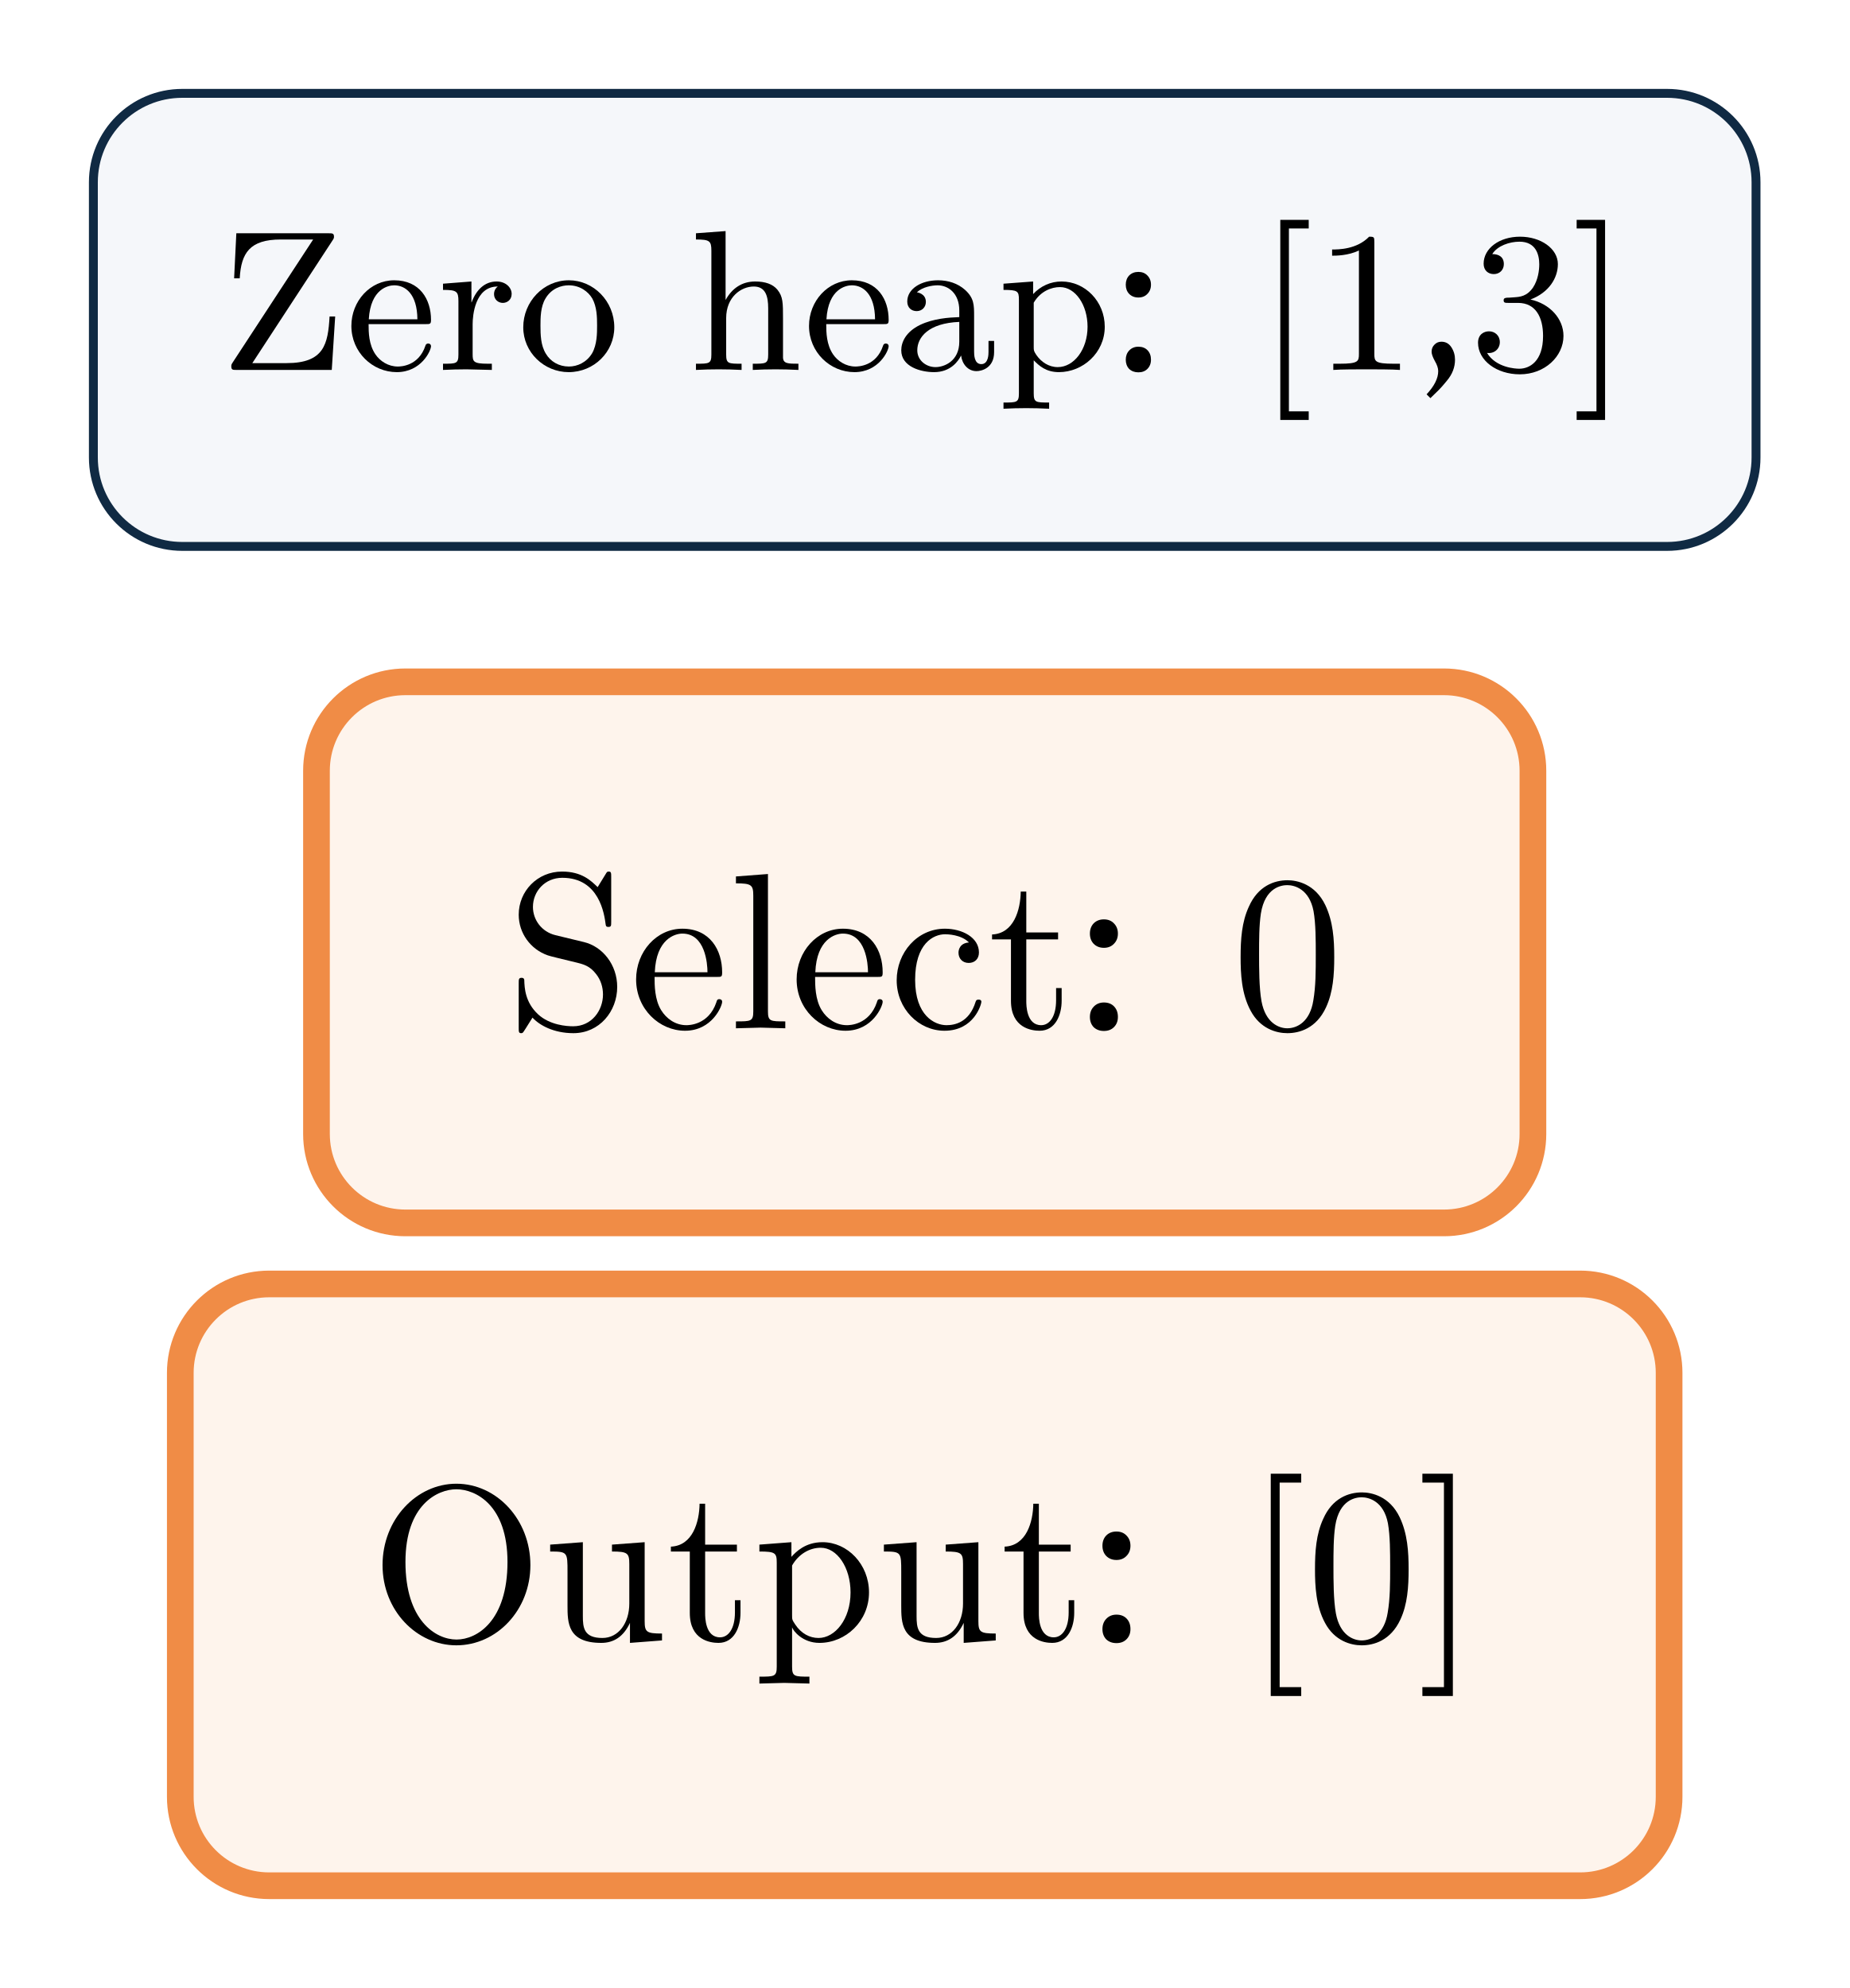
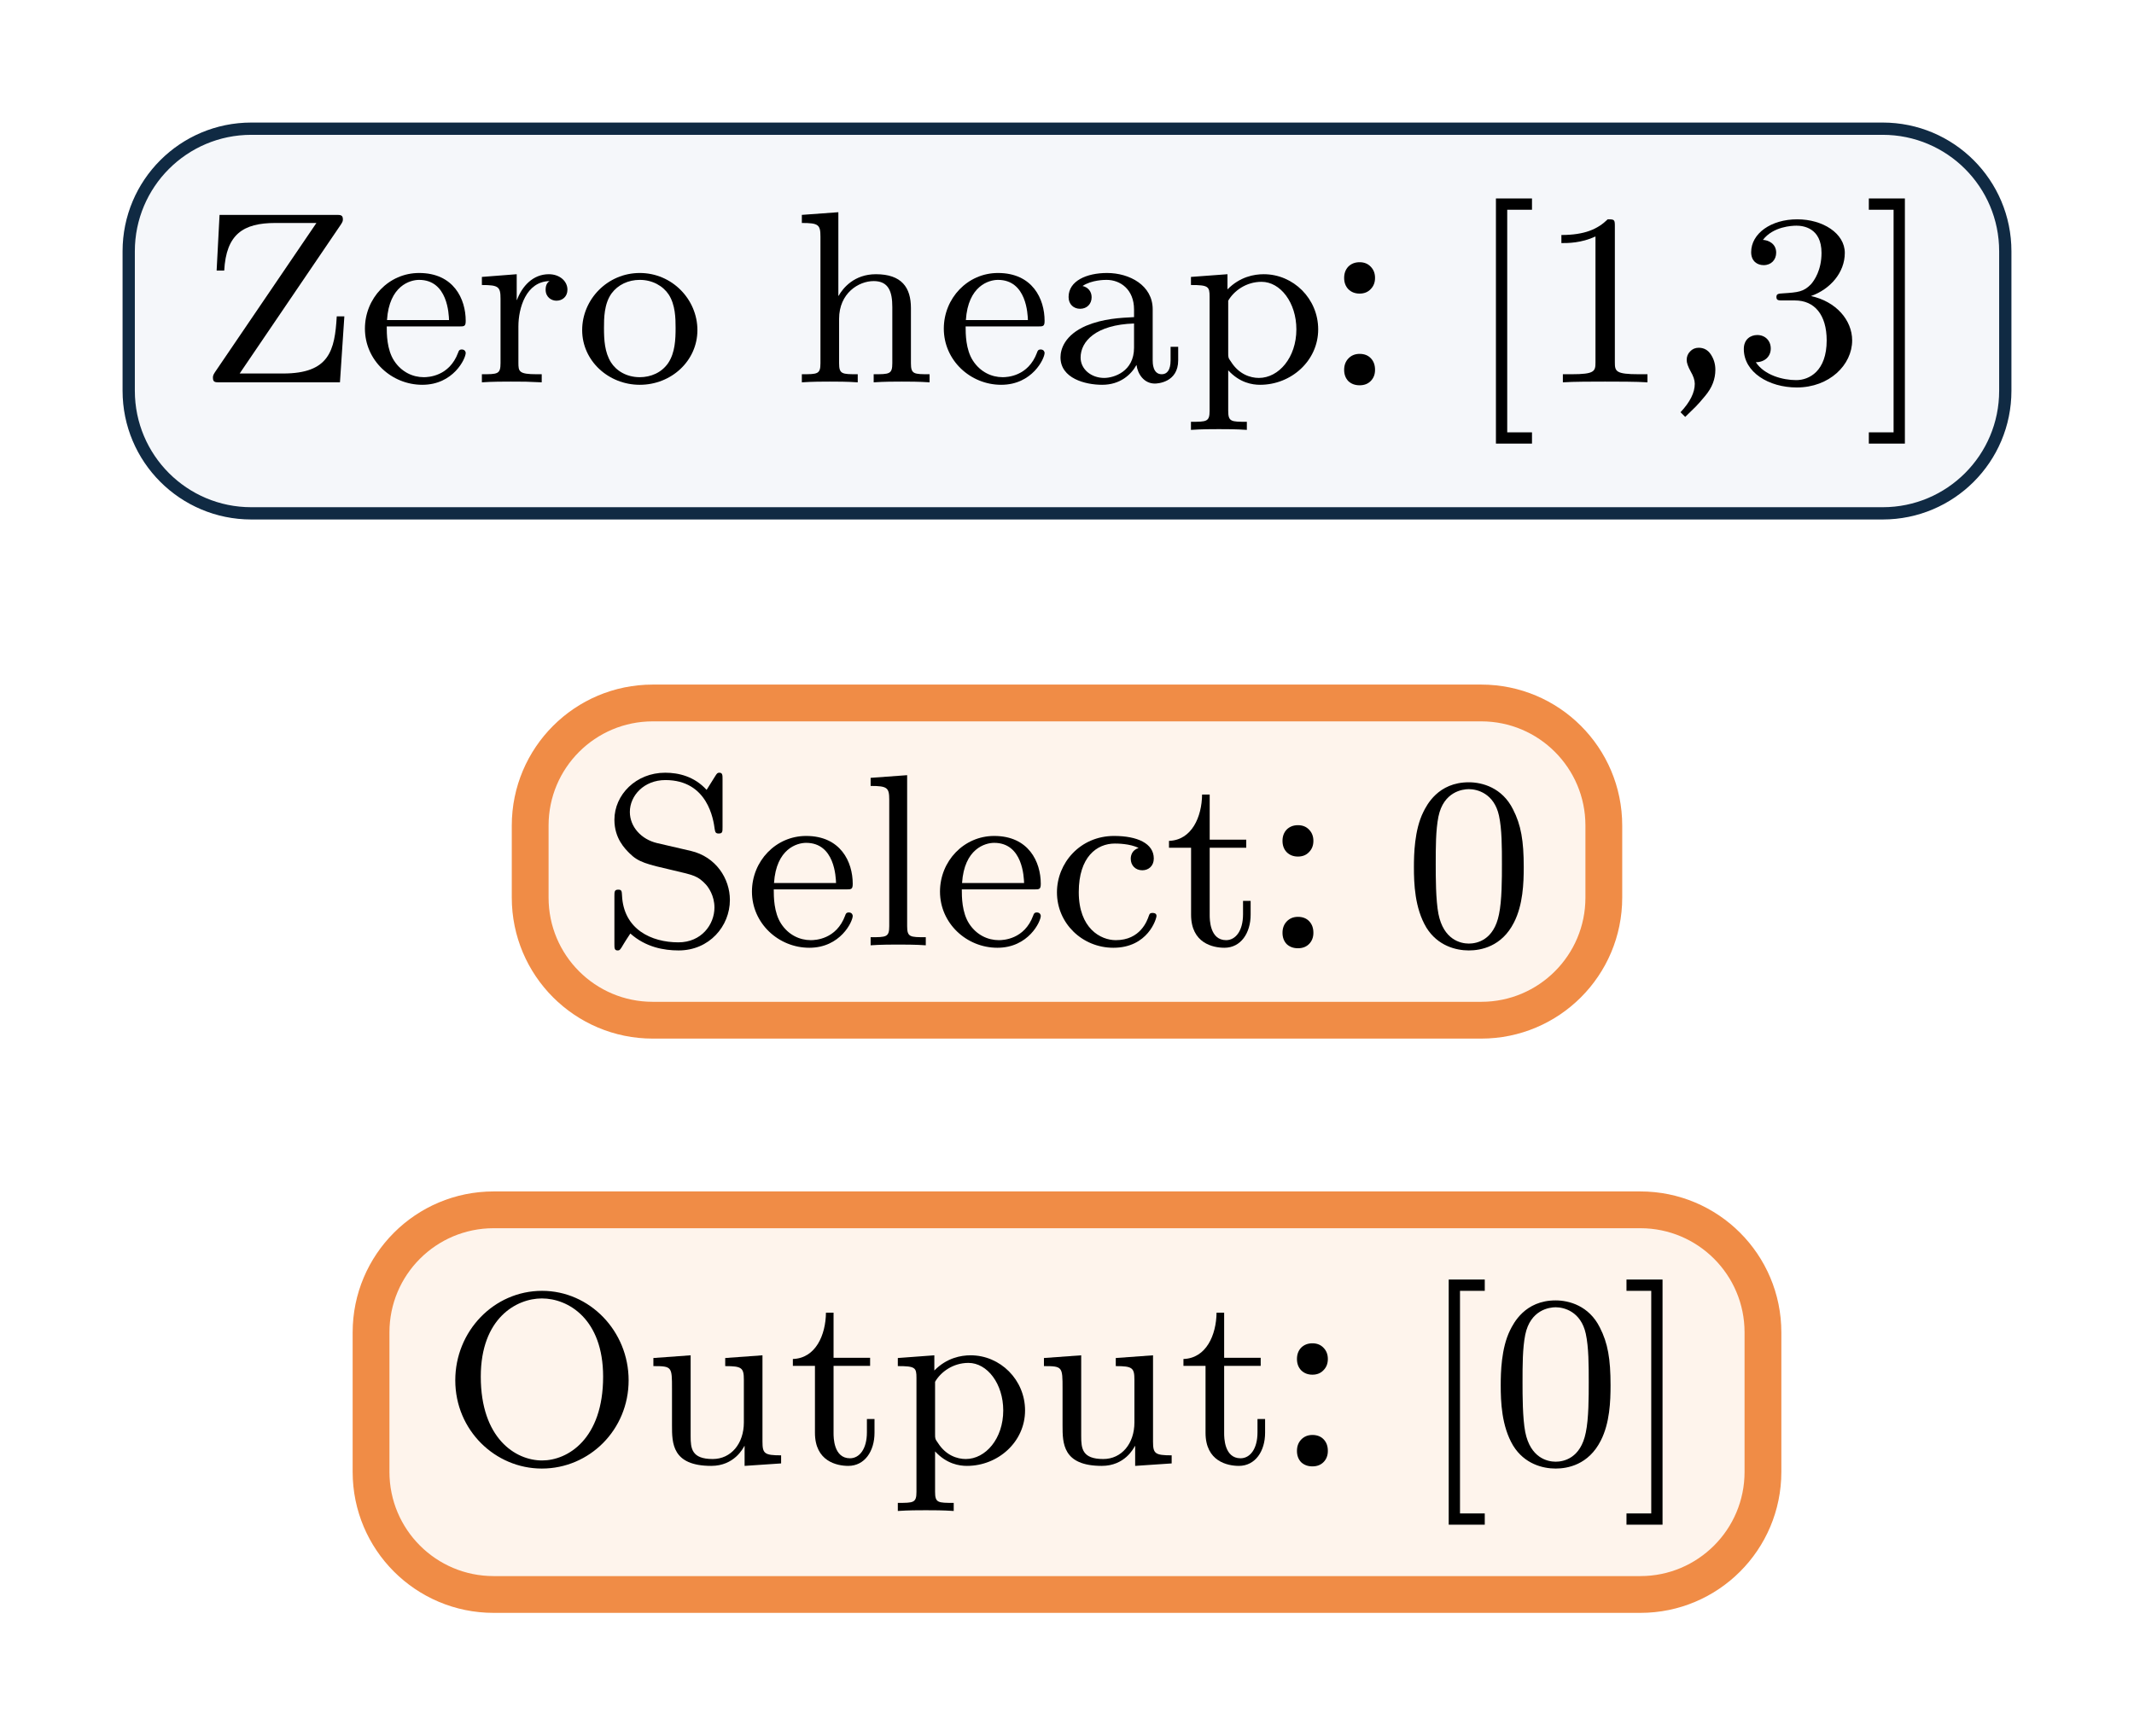
- <svg xmlns="http://www.w3.org/2000/svg" xmlns:xlink="http://www.w3.org/1999/xlink" version="1.1" width="82.869pt" height="89.098pt" viewBox="0 0 82.869 89.098">
+ <svg xmlns="http://www.w3.org/2000/svg" xmlns:xlink="http://www.w3.org/1999/xlink" version="1.1" width="69.372pt" height="56.422pt" viewBox="0 0 69.372 56.422">
  <defs>
-     <use id="g3-29" xlink:href="#g1-29" transform="scale(1.110368)" />
-     <path id="g2-40" d="M2.54 2.49V2.092H1.574V-7.072H2.54V-7.47H1.175V2.49H2.54Z" />
-     <path id="g2-41" d="M1.584 2.49V-7.47H.219V-7.072H1.185V2.092H.219V2.49H1.584Z" />
-     <path id="g2-43" d="M4.133-1.185C4.133-1.285 4.034-1.285 4.004-1.285C3.914-1.285 3.894-1.245 3.874-1.185C3.586-.259 2.938-.139 2.57-.139C2.042-.139 1.165-.568 1.165-2.171C1.165-3.795 1.982-4.213 2.51-4.213C2.6-4.213 3.227-4.203 3.576-3.845C3.167-3.815 3.108-3.516 3.108-3.386C3.108-3.127 3.287-2.928 3.566-2.928C3.825-2.928 4.024-3.098 4.024-3.396C4.024-4.074 3.267-4.462 2.5-4.462C1.255-4.462 .339-3.386 .339-2.151C.339-.876 1.325 .11 2.48 .11C3.815 .11 4.133-1.086 4.133-1.185Z" />
-     <path id="g2-50" d="M4.133-1.185C4.133-1.285 4.054-1.305 4.004-1.305C3.914-1.305 3.894-1.245 3.874-1.165C3.526-.139 2.629-.139 2.53-.139C2.032-.139 1.633-.438 1.404-.807C1.106-1.285 1.106-1.942 1.106-2.301H3.884C4.104-2.301 4.133-2.301 4.133-2.51C4.133-3.496 3.596-4.462 2.351-4.462C1.195-4.462 .279-3.436 .279-2.191C.279-.857 1.325 .11 2.47 .11C3.685 .11 4.133-.996 4.133-1.185ZM3.476-2.51H1.116C1.175-3.994 2.012-4.243 2.351-4.243C3.376-4.243 3.476-2.898 3.476-2.51Z" />
-     <path id="g2-72" d="M2.54 0V-.309C1.872-.309 1.763-.309 1.763-.757V-6.912L.329-6.803V-6.494C1.026-6.494 1.106-6.424 1.106-5.936V-.757C1.106-.309 .996-.309 .329-.309V0L1.434-.03L2.54 0Z" />
-     <path id="g2-80" d="M7.181-3.376C7.181-5.408 5.677-7.022 3.864-7.022C2.082-7.022 .558-5.428 .558-3.376C.558-1.335 2.092 .219 3.864 .219C5.677 .219 7.181-1.365 7.181-3.376ZM6.155-3.516C6.155-.876 4.791-.04 3.874-.04C2.918-.04 1.584-.916 1.584-3.516C1.584-6.096 3.038-6.773 3.864-6.773C4.731-6.773 6.155-6.066 6.155-3.516Z" />
-     <path id="g2-84" d="M5.189-2.151C5.189-3.416 4.223-4.402 3.108-4.402C2.331-4.402 1.912-3.964 1.713-3.745V-4.402L.279-4.293V-3.984C.986-3.984 1.056-3.924 1.056-3.486V1.175C1.056 1.623 .946 1.623 .279 1.623V1.932L1.394 1.902L2.52 1.932V1.623C1.853 1.623 1.743 1.623 1.743 1.175V-.498V-.588C1.793-.428 2.211 .11 2.968 .11C4.153 .11 5.189-.867 5.189-2.151ZM4.362-2.151C4.362-.946 3.665-.11 2.928-.11C2.53-.11 2.151-.309 1.882-.717C1.743-.926 1.743-.936 1.743-1.135V-3.357C2.032-3.864 2.52-4.153 3.028-4.153C3.755-4.153 4.362-3.277 4.362-2.151Z" />
-     <path id="g2-97" d="M4.97-1.853C4.97-2.849 4.313-3.665 3.476-3.864L2.201-4.173C1.584-4.323 1.195-4.86 1.195-5.438C1.195-6.135 1.733-6.743 2.51-6.743C4.173-6.743 4.392-5.109 4.452-4.661C4.462-4.602 4.462-4.542 4.572-4.542C4.701-4.542 4.701-4.592 4.701-4.781V-6.783C4.701-6.952 4.701-7.022 4.592-7.022C4.522-7.022 4.512-7.012 4.442-6.892L4.094-6.325C3.795-6.613 3.386-7.022 2.5-7.022C1.394-7.022 .558-6.145 .558-5.09C.558-4.263 1.086-3.536 1.863-3.267C1.972-3.227 2.48-3.108 3.177-2.938C3.446-2.868 3.745-2.799 4.024-2.43C4.233-2.171 4.333-1.843 4.333-1.514C4.333-.807 3.835-.09 2.998-.09C2.709-.09 1.952-.139 1.424-.627C.847-1.165 .817-1.803 .807-2.161C.797-2.261 .717-2.261 .687-2.261C.558-2.261 .558-2.191 .558-2.012V-.02C.558 .149 .558 .219 .667 .219C.737 .219 .747 .199 .817 .09C.817 .09 .847 .05 1.175-.478C1.484-.139 2.121 .219 3.008 .219C4.173 .219 4.97-.757 4.97-1.853Z" />
-     <path id="g2-105" d="M3.307-1.235V-1.803H3.058V-1.255C3.058-.518 2.759-.139 2.39-.139C1.723-.139 1.723-1.046 1.723-1.215V-3.984H3.147V-4.293H1.723V-6.125H1.474C1.464-5.309 1.165-4.243 .189-4.203V-3.984H1.036V-1.235C1.036-.01 1.962 .11 2.321 .11C3.028 .11 3.307-.598 3.307-1.235Z" />
-     <path id="g2-109" d="M5.329 0V-.309C4.631-.309 4.552-.378 4.552-.867V-4.402L3.088-4.293V-3.984C3.785-3.984 3.864-3.914 3.864-3.426V-1.653C3.864-.787 3.386-.11 2.659-.11C1.823-.11 1.783-.578 1.783-1.096V-4.402L.319-4.293V-3.984C1.096-3.984 1.096-3.954 1.096-3.068V-1.574C1.096-.797 1.096 .11 2.61 .11C3.167 .11 3.606-.169 3.894-.787V.11L5.329 0Z" />
-     <path id="g2-121" d="M4.582-3.187C4.582-3.984 4.532-4.781 4.183-5.518C3.725-6.474 2.908-6.633 2.49-6.633C1.892-6.633 1.165-6.374 .757-5.448C.438-4.761 .388-3.984 .388-3.187C.388-2.44 .428-1.544 .837-.787C1.265 .02 1.992 .219 2.48 .219C3.018 .219 3.775 .01 4.213-.936C4.532-1.623 4.582-2.4 4.582-3.187ZM3.755-3.307C3.755-2.56 3.755-1.882 3.645-1.245C3.496-.299 2.928 0 2.48 0C2.092 0 1.504-.249 1.325-1.205C1.215-1.803 1.215-2.719 1.215-3.307C1.215-3.944 1.215-4.602 1.295-5.139C1.484-6.325 2.231-6.414 2.48-6.414C2.809-6.414 3.466-6.235 3.655-5.249C3.755-4.691 3.755-3.934 3.755-3.307Z" />
-     <path id="g1-15" d="M1.731-.457Q1.731-.206 1.642 .027Q1.552 .269 1.345 .511Q1.139 .762 1.014 .888T.628 1.265L.457 1.094Q.978 .538 .978 .054Q.978-.144 .825-.404Q.682-.664 .682-.816Q.682-1.005 .807-1.13Q.933-1.265 1.121-1.265Q1.408-1.265 1.57-1.014T1.731-.457Z" />
-     <path id="g1-29" d="M1.597-4.234Q1.758-4.072 1.758-3.821T1.597-3.409Q1.444-3.247 1.193-3.247T.78-3.409Q.628-3.57 .628-3.821T.78-4.234Q.942-4.395 1.193-4.395T1.597-4.234ZM1.758-.457Q1.758-.206 1.597-.045Q1.444 .108 1.193 .108T.78-.045Q.628-.206 .628-.457T.78-.87Q.942-1.041 1.193-1.041Q1.453-1.041 1.606-.879T1.758-.457Z" />
-     <path id="g0-28" d="M4.458-.798V-1.301H4.207V-.807C4.207-.709 4.207-.26 3.884-.26S3.561-.691 3.561-.834V-2.404C3.561-2.915 3.561-3.22 3.157-3.588C2.826-3.884 2.395-4.019 1.946-4.019C1.193-4.019 .565-3.642 .565-3.068C.565-2.79 .753-2.637 .987-2.637C1.229-2.637 1.399-2.817 1.399-3.05C1.399-3.436 .996-3.48 .996-3.48C1.238-3.714 1.668-3.794 1.929-3.794C2.386-3.794 2.897-3.453 2.897-2.664V-2.368C2.413-2.35 1.74-2.305 1.139-2.018C.493-1.704 .296-1.238 .296-.879C.296-.144 1.166 .099 1.767 .099C2.512 .099 2.852-.395 2.978-.646C3.023-.269 3.283 .054 3.669 .054C3.893 .054 4.458-.081 4.458-.798ZM2.897-1.265C2.897-.395 2.225-.126 1.83-.126C1.408-.126 1.014-.431 1.014-.879C1.014-1.471 1.525-2.099 2.897-2.153V-1.265Z" />
-     <path id="g0-40" d="M2.35 2.243V1.857H1.462V-6.342H2.35V-6.728H1.076V2.243H2.35Z" />
-     <path id="g0-41" d="M1.471 2.243V-6.728H.197V-6.342H1.085V1.857H.197V2.243H1.471Z" />
-     <path id="g0-50" d="M3.83-1.067C3.83-1.13 3.785-1.184 3.705-1.184C3.615-1.184 3.588-1.121 3.579-1.085C3.274-.17 2.476-.152 2.341-.152C1.911-.152 1.543-.395 1.337-.7C1.041-1.139 1.032-1.677 1.032-2.054H3.588C3.785-2.054 3.83-2.054 3.83-2.243C3.83-3.166 3.328-4.019 2.18-4.019C1.103-4.019 .26-3.086 .26-1.973C.26-.798 1.202 .099 2.296 .099S3.83-.861 3.83-1.067ZM3.22-2.269H1.041C1.121-3.651 1.929-3.794 2.18-3.794C2.673-3.794 3.211-3.418 3.22-2.269Z" />
-     <path id="g0-63" d="M4.907 0V-.278C4.449-.278 4.225-.278 4.216-.556V-2.278C4.216-3.023 4.216-3.283 3.965-3.597C3.758-3.848 3.418-3.965 2.969-3.965C2.368-3.965 1.929-3.651 1.65-3.148H1.642V-6.225L.314-6.127V-5.848C.924-5.848 1.005-5.786 1.005-5.346V-.691C1.005-.278 .906-.278 .314-.278V0C.736-.018 .906-.027 1.337-.027S1.884-.018 2.359 0V-.278C1.767-.278 1.668-.278 1.668-.691V-2.323C1.668-3.274 2.341-3.74 2.906-3.74C3.436-3.74 3.552-3.301 3.552-2.763V-.691C3.552-.278 3.453-.278 2.861-.278V0C3.283-.018 3.453-.027 3.884-.027S4.431-.018 4.907 0Z" />
-     <path id="g0-81" d="M4.341-1.911C4.341-3.086 3.409-4.019 2.305-4.019C1.166-4.019 .26-3.059 .26-1.911C.26-.789 1.193 .099 2.296 .099C3.436 .099 4.341-.807 4.341-1.911ZM3.57-1.991C3.57-1.659 3.57-1.139 3.346-.745C3.095-.332 2.682-.152 2.305-.152C1.857-.152 1.48-.377 1.274-.727C1.041-1.103 1.032-1.579 1.032-1.991C1.032-2.323 1.032-2.835 1.256-3.202C1.525-3.66 1.973-3.794 2.296-3.794C2.808-3.794 3.175-3.507 3.355-3.202C3.561-2.826 3.57-2.368 3.57-1.991Z" />
-     <path id="g0-82" d="M3.875 0V-.278H3.588C2.754-.278 2.727-.386 2.727-.718V-5.732C2.727-5.956 2.718-5.974 2.494-5.974C1.938-5.4 1.112-5.4 .834-5.4V-5.122C1.005-5.122 1.552-5.122 2.036-5.355V-.718C2.036-.386 2.009-.278 1.175-.278H.888V0C1.211-.027 2.009-.027 2.377-.027S3.552-.027 3.875 0Z" />
-     <path id="g0-84" d="M4.808-1.938C4.808-3.068 3.929-3.965 2.87-3.965C2.386-3.965 1.938-3.767 1.597-3.4V-3.965L.269-3.866V-3.588C.906-3.588 .96-3.534 .96-3.148V1.049C.96 1.462 .861 1.462 .269 1.462V1.74C.691 1.722 .861 1.713 1.292 1.713S1.839 1.722 2.314 1.74V1.462C1.722 1.462 1.624 1.462 1.624 1.049V-.431C1.857-.197 2.162 .099 2.754 .099C3.821 .099 4.808-.762 4.808-1.938ZM4.037-1.938C4.037-.915 3.427-.126 2.7-.126C2.296-.126 1.955-.359 1.74-.673C1.624-.852 1.624-.87 1.624-1.041V-3.014C1.929-3.534 2.422-3.714 2.799-3.714C3.498-3.714 4.037-2.906 4.037-1.938Z" />
-     <path id="g0-96" d="M3.346-3.409C3.346-3.696 3.077-3.965 2.673-3.965C2.135-3.965 1.758-3.588 1.552-3.032H1.543V-3.965L.269-3.866V-3.588C.879-3.588 .96-3.525 .96-3.086V-.691C.96-.278 .861-.278 .269-.278V0C.745-.018 .861-.027 1.319-.027L2.458 0V-.278H2.278C1.624-.278 1.597-.377 1.597-.709V-2.054C1.597-2.422 1.695-3.74 2.718-3.74V-3.732C2.7-3.723 2.556-3.615 2.556-3.4C2.556-3.157 2.745-3.005 2.951-3.005C3.139-3.005 3.346-3.139 3.346-3.409Z" />
-     <path id="g0-106" d="M4.216-1.525C4.216-2.305 3.597-2.969 2.736-3.157C3.57-3.471 3.965-4.126 3.965-4.745C3.965-5.436 3.202-5.974 2.269-5.974S.637-5.445 .637-4.763C.637-4.467 .834-4.297 1.094-4.297S1.543-4.485 1.543-4.745C1.543-5.059 1.328-5.194 1.023-5.194C1.256-5.57 1.803-5.75 2.243-5.75C2.987-5.75 3.131-5.158 3.131-4.736C3.131-4.467 3.077-4.037 2.852-3.696C2.574-3.292 2.26-3.274 2-3.256C1.776-3.238 1.758-3.238 1.686-3.238C1.606-3.229 1.534-3.22 1.534-3.122C1.534-3.005 1.606-3.005 1.758-3.005H2.18C2.96-3.005 3.301-2.377 3.301-1.525C3.301-.377 2.691-.054 2.234-.054C2.063-.054 1.193-.099 .789-.762C1.112-.718 1.363-.942 1.363-1.247C1.363-1.543 1.139-1.731 .879-1.731C.655-1.731 .386-1.597 .386-1.22C.386-.422 1.22 .197 2.26 .197C3.382 .197 4.216-.61 4.216-1.525Z" />
-     <path id="g0-119" d="M5.167-2.395H4.916C4.844-1.157 4.673-.305 2.987-.305H1.453L5.041-5.795C5.113-5.902 5.113-5.92 5.113-5.974C5.113-6.127 5.041-6.127 4.871-6.127H.736L.637-4.108H.888C.951-5.247 1.345-5.848 2.727-5.848H4.18L.583-.35C.511-.242 .511-.224 .511-.161C.511 0 .574 0 .753 0H5.014L5.167-2.395Z" />
+     <path id="g1-15" d="M1.538-.406Q1.538-.183 1.459 .024Q1.379 .239 1.196 .454Q1.012 .677 .901 .789T.558 1.124L.406 .972Q.869 .478 .869 .048Q.869-.128 .733-.359Q.606-.59 .606-.725Q.606-.893 .717-1.004Q.829-1.124 .996-1.124Q1.251-1.124 1.395-.901T1.538-.406Z" />
+     <path id="g1-29" d="M1.419-3.762Q1.562-3.618 1.562-3.395T1.419-3.029Q1.283-2.885 1.06-2.885T.693-3.029Q.558-3.172 .558-3.395T.693-3.762Q.837-3.905 1.06-3.905T1.419-3.762ZM1.562-.406Q1.562-.183 1.419-.04Q1.283 .096 1.06 .096T.693-.04Q.558-.183 .558-.406T.693-.773Q.837-.925 1.06-.925Q1.291-.925 1.427-.781T1.562-.406Z" />
+     <path id="g0-28" d="M4.097-.717V-1.156H3.85V-.717C3.85-.391 3.73-.263 3.563-.263C3.268-.263 3.268-.63 3.268-.717V-2.375C3.268-3.156 2.511-3.555 1.785-3.555C1.124-3.555 .534-3.3 .534-2.774C.534-2.534 .701-2.391 .909-2.391C1.132-2.391 1.283-2.55 1.283-2.766C1.283-2.957 1.164-3.092 .988-3.132C1.283-3.331 1.714-3.331 1.769-3.331C2.216-3.331 2.662-3.021 2.662-2.367V-2.12C2.2-2.096 1.666-2.072 1.108-1.841C.406-1.538 .271-1.076 .271-.813C.271-.128 1.076 .08 1.626 .08C2.208 .08 2.566-.247 2.742-.566C2.782-.263 2.989 .04 3.339 .04C3.419 .04 4.097 .008 4.097-.717ZM2.662-1.124C2.662-.351 2.008-.143 1.69-.143C1.275-.143 .925-.422 .925-.805C.925-1.331 1.419-1.873 2.662-1.913V-1.124Z" />
+     <path id="g0-40" d="M2.16 1.992V1.626H1.355V-5.611H2.16V-5.978H.988V1.992H2.16Z" />
+     <path id="g0-41" d="M1.355 1.992V-5.978H.183V-5.611H.988V1.626H.183V1.992H1.355Z" />
+     <path id="g0-43" d="M3.515-.956C3.515-1.052 3.411-1.052 3.387-1.052C3.331-1.052 3.292-1.044 3.268-.964C3.212-.797 2.989-.167 2.192-.167C1.698-.167 .988-.55 .988-1.729C.988-2.877 1.578-3.308 2.16-3.308C2.232-3.308 2.654-3.308 2.933-3.164C2.71-3.092 2.678-2.909 2.678-2.813C2.678-2.598 2.829-2.439 3.053-2.439C3.26-2.439 3.427-2.582 3.427-2.821C3.427-3.316 2.885-3.555 2.136-3.555C1.028-3.555 .279-2.67 .279-1.722C.279-.709 1.108 .08 2.112 .08C3.236 .08 3.515-.861 3.515-.956Z" />
+     <path id="g0-50" d="M3.515-.956C3.515-.988 3.491-1.068 3.387-1.068C3.3-1.068 3.284-1.012 3.268-.964C2.981-.191 2.295-.167 2.152-.167C1.793-.167 1.427-.335 1.188-.701S.948-1.578 .948-1.817H3.292C3.467-1.817 3.515-1.817 3.515-2C3.515-2.71 3.124-3.555 2-3.555C1.012-3.555 .239-2.734 .239-1.745C.239-.717 1.1 .08 2.104 .08C3.116 .08 3.515-.773 3.515-.956ZM2.973-2.024H.956C1.028-3.14 1.706-3.331 2-3.331C2.933-3.331 2.965-2.208 2.973-2.024Z" />
+     <path id="g0-63" d="M4.479 0V-.263C3.969-.263 3.873-.263 3.873-.622V-2.415C3.873-3.084 3.571-3.515 2.734-3.515C2.032-3.515 1.666-3.068 1.522-2.813H1.514V-5.531L.327-5.444V-5.181C.869-5.181 .932-5.125 .932-4.734V-.622C.932-.263 .837-.263 .327-.263V0C.669-.024 1.02-.024 1.235-.024C1.466-.024 1.801-.024 2.144 0V-.263C1.634-.263 1.538-.263 1.538-.622V-2.064C1.538-2.901 2.176-3.292 2.662-3.292S3.268-2.949 3.268-2.447V-.622C3.268-.263 3.172-.263 2.662-.263V0C3.005-.024 3.355-.024 3.571-.024C3.802-.024 4.136-.024 4.479 0Z" />
+     <path id="g0-72" d="M2.128 0V-.263C1.618-.263 1.522-.263 1.522-.622V-5.531L.335-5.444V-5.181C.877-5.181 .94-5.125 .94-4.734V-.622C.94-.263 .845-.263 .335-.263V0C.646-.024 1.092-.024 1.227-.024C1.387-.024 1.817-.024 2.128 0Z" />
+     <path id="g0-80" d="M6.105-2.702C6.105-4.304 4.838-5.611 3.292-5.611C1.722-5.611 .47-4.296 .47-2.702C.47-1.076 1.769 .167 3.284 .167C4.83 .167 6.105-1.092 6.105-2.702ZM5.276-2.821C5.276-.797 4.128-.096 3.292-.096C2.423-.096 1.299-.821 1.299-2.821C1.299-4.726 2.463-5.364 3.284-5.364C4.144-5.364 5.276-4.694 5.276-2.821Z" />
+     <path id="g0-81" d="M3.985-1.698C3.985-2.694 3.164-3.555 2.112-3.555S.239-2.694 .239-1.698S1.092 .08 2.112 .08C3.14 .08 3.985-.701 3.985-1.698ZM3.276-1.769C3.276-1.403 3.26-.964 3.037-.63C2.821-.311 2.463-.167 2.112-.167C1.682-.167 1.347-.375 1.172-.654C.972-.98 .948-1.371 .948-1.769C.948-2.072 .948-2.55 1.196-2.893C1.403-3.172 1.737-3.331 2.112-3.331C2.526-3.331 2.869-3.132 3.053-2.853C3.268-2.519 3.276-2.088 3.276-1.769Z" />
+     <path id="g0-82" d="M3.563 0V-.263H3.284C2.526-.263 2.503-.359 2.503-.654V-5.077C2.503-5.292 2.487-5.3 2.271-5.3C1.945-4.981 1.522-4.79 .765-4.79V-4.527C.98-4.527 1.411-4.527 1.873-4.742V-.654C1.873-.359 1.849-.263 1.092-.263H.813V0C1.14-.024 1.825-.024 2.184-.024S3.236-.024 3.563 0Z" />
+     <path id="g0-84" d="M4.415-1.722C4.415-2.718 3.61-3.515 2.646-3.515C2.335-3.515 1.873-3.435 1.466-3.021V-3.515L.279-3.427V-3.164C.845-3.164 .885-3.116 .885-2.782V.925C.885 1.283 .789 1.283 .279 1.283V1.546C.622 1.522 .972 1.522 1.188 1.522C1.419 1.522 1.753 1.522 2.096 1.546V1.283C1.586 1.283 1.49 1.283 1.49 .925V-.391C1.865 .016 2.271 .08 2.526 .08C3.539 .08 4.415-.701 4.415-1.722ZM3.706-1.722C3.706-.805 3.132-.143 2.487-.143C2.208-.143 1.841-.263 1.586-.662C1.49-.797 1.49-.805 1.49-.956V-2.654C1.674-2.973 2.072-3.268 2.574-3.268C3.188-3.268 3.706-2.59 3.706-1.722Z" />
+     <path id="g0-96" d="M3.06-3.013C3.06-3.292 2.805-3.515 2.455-3.515C1.937-3.515 1.586-3.124 1.419-2.678H1.411V-3.515L.279-3.427V-3.164C.821-3.164 .885-3.108 .885-2.718V-.622C.885-.263 .789-.263 .279-.263V0C.59-.024 1.028-.024 1.219-.024C1.69-.024 1.706-.024 2.224 0V-.263H2.064C1.482-.263 1.466-.351 1.466-.638V-1.817C1.466-2.415 1.714-3.276 2.479-3.292C2.431-3.26 2.351-3.196 2.351-3.013C2.351-2.766 2.542-2.654 2.702-2.654C2.893-2.654 3.06-2.782 3.06-3.013Z" />
+     <path id="g0-97" d="M4.224-1.474C4.224-2.168 3.77-2.877 2.957-3.068L1.857-3.323C1.347-3.443 .972-3.85 .972-4.336C.972-4.87 1.435-5.372 2.128-5.372C3.507-5.372 3.69-4.081 3.73-3.778C3.746-3.69 3.754-3.634 3.857-3.634C3.985-3.634 3.985-3.69 3.985-3.842V-5.404C3.985-5.531 3.985-5.611 3.881-5.611C3.818-5.611 3.802-5.587 3.746-5.499L3.467-5.053C3.068-5.491 2.558-5.611 2.12-5.611C1.172-5.611 .47-4.894 .47-4.081C.47-3.475 .813-3.14 .964-2.989C1.251-2.702 1.514-2.638 2.375-2.439C3.06-2.279 3.18-2.256 3.443-1.977C3.523-1.889 3.722-1.618 3.722-1.227C3.722-.677 3.3-.096 2.55-.096C1.674-.096 .765-.518 .717-1.626C.709-1.753 .709-1.809 .598-1.809C.47-1.809 .47-1.745 .47-1.594V-.04C.47 .088 .47 .167 .574 .167C.638 .167 .646 .151 .701 .072C.733 .024 .765-.048 .988-.383C1.49 .064 2.08 .167 2.558 .167C3.555 .167 4.224-.622 4.224-1.474Z" />
+     <path id="g0-105" d="M2.813-.996V-1.443H2.566V-1.012C2.566-.462 2.319-.167 2.016-.167C1.482-.167 1.482-.853 1.482-.98V-3.172H2.67V-3.435H1.482V-4.902H1.235C1.227-4.176 .901-3.419 .159-3.395V-3.172H.877V-.996C.877-.064 1.594 .08 1.961 .08C2.495 .08 2.813-.399 2.813-.996Z" />
+     <path id="g0-106" d="M3.873-1.363C3.873-2.024 3.347-2.63 2.534-2.805C3.164-3.029 3.634-3.571 3.634-4.208S2.917-5.3 2.088-5.3C1.235-5.3 .59-4.838 .59-4.232C.59-3.937 .789-3.81 .996-3.81C1.243-3.81 1.403-3.985 1.403-4.216C1.403-4.511 1.148-4.623 .972-4.631C1.307-5.069 1.921-5.093 2.064-5.093C2.271-5.093 2.877-5.029 2.877-4.208C2.877-3.65 2.646-3.316 2.534-3.188C2.295-2.941 2.112-2.925 1.626-2.893C1.474-2.885 1.411-2.877 1.411-2.774C1.411-2.662 1.482-2.662 1.618-2.662H2.016C2.646-2.662 3.045-2.2 3.045-1.363C3.045-.367 2.479-.072 2.056-.072C1.618-.072 1.02-.231 .741-.654C1.028-.654 1.227-.837 1.227-1.1C1.227-1.355 1.044-1.538 .789-1.538C.574-1.538 .351-1.403 .351-1.084C.351-.327 1.164 .167 2.072 .167C3.132 .167 3.873-.566 3.873-1.363Z" />
+     <path id="g0-109" d="M4.479 0V-.263C3.937-.263 3.873-.319 3.873-.709V-3.515L2.662-3.427V-3.164C3.204-3.164 3.268-3.108 3.268-2.718V-1.331C3.268-.646 2.853-.143 2.256-.143C1.57-.143 1.538-.486 1.538-.885V-3.515L.327-3.427V-3.164C.932-3.164 .932-3.14 .932-2.431V-1.235C.932-.662 .932 .08 2.208 .08C2.957 .08 3.244-.494 3.284-.566H3.292V.08L4.479 0Z" />
+     <path id="g0-119" d="M4.742-2.144H4.495C4.431-1.036 4.256-.287 2.75-.287H1.339L4.631-5.133C4.694-5.228 4.694-5.26 4.694-5.3C4.694-5.444 4.615-5.444 4.471-5.444H.685L.59-3.634H.837C.901-4.814 1.451-5.181 2.503-5.181H3.834L.534-.327C.47-.231 .47-.191 .47-.151C.47 0 .542 0 .693 0H4.599L4.742-2.144Z" />
+     <path id="g0-121" d="M3.897-2.542C3.897-3.395 3.81-3.913 3.547-4.423C3.196-5.125 2.55-5.3 2.112-5.3C1.108-5.3 .741-4.551 .63-4.328C.343-3.746 .327-2.957 .327-2.542C.327-2.016 .351-1.211 .733-.574C1.1 .016 1.69 .167 2.112 .167C2.495 .167 3.18 .048 3.579-.741C3.873-1.315 3.897-2.024 3.897-2.542ZM3.188-2.638C3.188-2.168 3.188-1.451 3.092-1.004C2.925-.167 2.375-.056 2.112-.056C1.841-.056 1.291-.183 1.124-1.02C1.036-1.474 1.036-2.224 1.036-2.638C1.036-3.188 1.036-3.746 1.124-4.184C1.291-4.997 1.913-5.077 2.112-5.077C2.383-5.077 2.933-4.941 3.092-4.216C3.188-3.778 3.188-3.18 3.188-2.638Z" />
  </defs>
  <g id="page1">
-     <path d="M74.701 4.184H8.169C5.968 4.184 4.184 5.968 4.184 8.169V20.504C4.184 22.705 5.968 24.489 8.169 24.489H74.701C76.902 24.489 78.686 22.705 78.686 20.504V8.169C78.686 5.968 76.902 4.184 74.701 4.184Z" fill="#f5f7fa" />
-     <path d="M74.701 4.184H8.169C5.968 4.184 4.184 5.968 4.184 8.169V20.504C4.184 22.705 5.968 24.489 8.169 24.489H74.701C76.902 24.489 78.686 22.705 78.686 20.504V8.169C78.686 5.968 76.902 4.184 74.701 4.184Z" stroke="#102a43" fill="none" stroke-width=".399" stroke-miterlimit="10" />
-     <g transform="matrix(.999596 0 0 .999596 .000002 89.09799)">
-       <use x="9.858" y="-72.548" xlink:href="#g0-119" />
-       <use x="15.491" y="-72.548" xlink:href="#g0-50" />
-       <use x="19.59" y="-72.548" xlink:href="#g0-96" />
-       <use x="23.196" y="-72.548" xlink:href="#g0-81" />
-       <use x="30.884" y="-72.548" xlink:href="#g0-63" />
-       <use x="36.006" y="-72.548" xlink:href="#g0-50" />
-       <use x="40.105" y="-72.548" xlink:href="#g0-28" />
-       <use x="44.715" y="-72.548" xlink:href="#g0-84" />
-       <use x="49.837" y="-72.548" xlink:href="#g1-29" />
-       <use x="56.316" y="-72.548" xlink:href="#g0-40" />
-       <use x="58.881" y="-72.548" xlink:href="#g0-82" />
-       <use x="63.493" y="-72.548" xlink:href="#g1-15" />
-       <use x="65.87" y="-72.548" xlink:href="#g0-106" />
-       <use x="70.48" y="-72.548" xlink:href="#g0-41" />
+     <path d="M61.203 4.184H8.169C5.968 4.184 4.184 5.968 4.184 8.169V12.705C4.184 14.906 5.968 16.69 8.169 16.69H61.203C63.404 16.69 65.188 14.906 65.188 12.705V8.169C65.188 5.968 63.404 4.184 61.203 4.184Z" fill="#f5f7fa" />
+     <path d="M61.203 4.184H8.169C5.968 4.184 4.184 5.968 4.184 8.169V12.705C4.184 14.906 5.968 16.69 8.169 16.69H61.203C63.404 16.69 65.188 14.906 65.188 12.705V8.169C65.188 5.968 63.404 4.184 61.203 4.184Z" stroke="#102a43" fill="none" stroke-width=".399" stroke-miterlimit="10" />
+     <g transform="matrix(1.000014 0 0 1.000014 .000001 56.422)">
+       <use x="6.452" y="-43.991" xlink:href="#g0-119" />
+       <use x="11.624" y="-43.991" xlink:href="#g0-50" />
+       <use x="15.386" y="-43.991" xlink:href="#g0-96" />
+       <use x="18.686" y="-43.991" xlink:href="#g0-81" />
+       <use x="25.739" y="-43.991" xlink:href="#g0-63" />
+       <use x="30.442" y="-43.991" xlink:href="#g0-50" />
+       <use x="34.203" y="-43.991" xlink:href="#g0-28" />
+       <use x="38.436" y="-43.991" xlink:href="#g0-84" />
+       <use x="43.137" y="-43.991" xlink:href="#g1-29" />
+       <use x="47.641" y="-43.991" xlink:href="#g0-40" />
+       <use x="49.992" y="-43.991" xlink:href="#g0-82" />
+       <use x="54.224" y="-43.991" xlink:href="#g1-15" />
+       <use x="56.336" y="-43.991" xlink:href="#g0-106" />
+       <use x="60.568" y="-43.991" xlink:href="#g0-41" />
    </g>
-     <path d="M64.704 30.558H18.166C15.965 30.558 14.181 32.342 14.181 34.543V50.823C14.181 53.024 15.965 54.808 18.166 54.808H64.704C66.905 54.808 68.689 53.024 68.689 50.823V34.543C68.689 32.342 66.905 30.558 64.704 30.558Z" fill="#fef4ec" />
-     <path d="M64.704 30.558H18.166C15.965 30.558 14.181 32.342 14.181 34.543V50.823C14.181 53.024 15.965 54.808 18.166 54.808H64.704C66.905 54.808 68.689 53.024 68.689 50.823V34.543C68.689 32.342 66.905 30.558 64.704 30.558Z" stroke="#f08c46" fill="none" stroke-width="1.196" stroke-miterlimit="10" />
-     <g transform="matrix(1.000265 0 0 1.000265 .000002 89.098)">
-       <use x="22.679" y="-43.001" xlink:href="#g2-97" />
-       <use x="28.217" y="-43.001" xlink:href="#g2-50" />
-       <use x="32.639" y="-43.001" xlink:href="#g2-72" />
-       <use x="35.408" y="-43.001" xlink:href="#g2-50" />
-       <use x="39.83" y="-43.001" xlink:href="#g2-43" />
-       <use x="44.252" y="-43.001" xlink:href="#g2-105" />
-       <use x="48.127" y="-43.001" xlink:href="#g3-29" />
-       <use x="55.188" y="-43.001" xlink:href="#g2-121" />
+     <path d="M48.152 22.855H21.22C19.019 22.855 17.235 24.639 17.235 26.84V29.184C17.235 31.385 19.019 33.169 21.22 33.169H48.152C50.353 33.169 52.137 31.385 52.137 29.184V26.84C52.137 24.639 50.353 22.855 48.152 22.855Z" fill="#fef4ec" />
+     <path d="M48.152 22.855H21.22C19.019 22.855 17.235 24.639 17.235 26.84V29.184C17.235 31.385 19.019 33.169 21.22 33.169H48.152C50.353 33.169 52.137 31.385 52.137 29.184V26.84C52.137 24.639 50.353 22.855 48.152 22.855Z" stroke="#f08c46" fill="none" stroke-width="1.196" stroke-miterlimit="10" />
+     <g transform="matrix(1.000014 0 0 1.000014 .000002 56.422)">
+       <use x="19.503" y="-25.688" xlink:href="#g0-97" />
+       <use x="24.205" y="-25.688" xlink:href="#g0-50" />
+       <use x="27.967" y="-25.688" xlink:href="#g0-72" />
+       <use x="30.318" y="-25.688" xlink:href="#g0-50" />
+       <use x="34.08" y="-25.688" xlink:href="#g0-43" />
+       <use x="37.842" y="-25.688" xlink:href="#g0-105" />
+       <use x="41.133" y="-25.688" xlink:href="#g1-29" />
+       <use x="45.636" y="-25.688" xlink:href="#g0-121" />
    </g>
-     <path d="M70.806 57.544H12.064C9.863 57.544 8.079 59.329 8.079 61.529V80.53C8.079 82.731 9.863 84.515 12.064 84.515H70.806C73.007 84.515 74.791 82.731 74.791 80.53V61.529C74.791 59.329 73.007 57.544 70.806 57.544Z" fill="#fef4ec" />
-     <path d="M70.806 57.544H12.064C9.863 57.544 8.079 59.329 8.079 61.529V80.53C8.079 82.731 9.863 84.515 12.064 84.515H70.806C73.007 84.515 74.791 82.731 74.791 80.53V61.529C74.791 59.329 73.007 57.544 70.806 57.544Z" stroke="#f08c46" fill="none" stroke-width="1.196" stroke-miterlimit="10" />
-     <g transform="matrix(1.000265 0 0 1.000265 .000002 89.09799)">
-       <use x="16.579" y="-15.573" xlink:href="#g2-80" />
-       <use x="24.327" y="-15.573" xlink:href="#g2-109" />
-       <use x="29.865" y="-15.573" xlink:href="#g2-105" />
-       <use x="33.74" y="-15.573" xlink:href="#g2-84" />
-       <use x="39.277" y="-15.573" xlink:href="#g2-109" />
-       <use x="44.815" y="-15.573" xlink:href="#g2-105" />
-       <use x="48.689" y="-15.573" xlink:href="#g3-29" />
-       <use x="55.751" y="-15.573" xlink:href="#g2-40" />
-       <use x="58.52" y="-15.573" xlink:href="#g2-121" />
-       <use x="63.5" y="-15.573" xlink:href="#g2-41" />
+     <path d="M53.325 39.334H16.047C13.846 39.334 12.062 41.118 12.062 43.319V47.855C12.062 50.056 13.846 51.84 16.047 51.84H53.325C55.526 51.84 57.31 50.056 57.31 47.855V43.319C57.31 41.118 55.526 39.334 53.325 39.334Z" fill="#fef4ec" />
+     <path d="M53.325 39.334H16.047C13.846 39.334 12.062 41.118 12.062 43.319V47.855C12.062 50.056 13.846 51.84 16.047 51.84H53.325C55.526 51.84 57.31 50.056 57.31 47.855V43.319C57.31 41.118 55.526 39.334 53.325 39.334Z" stroke="#f08c46" fill="none" stroke-width="1.196" stroke-miterlimit="10" />
+     <g transform="matrix(1.000014 0 0 1.000014 0 56.42201)">
+       <use x="14.33" y="-8.843" xlink:href="#g0-80" />
+       <use x="20.913" y="-8.843" xlink:href="#g0-109" />
+       <use x="25.615" y="-8.843" xlink:href="#g0-105" />
+       <use x="28.907" y="-8.843" xlink:href="#g0-84" />
+       <use x="33.609" y="-8.843" xlink:href="#g0-109" />
+       <use x="38.312" y="-8.843" xlink:href="#g0-105" />
+       <use x="41.603" y="-8.843" xlink:href="#g1-29" />
+       <use x="46.106" y="-8.843" xlink:href="#g0-40" />
+       <use x="48.458" y="-8.843" xlink:href="#g0-121" />
+       <use x="52.69" y="-8.843" xlink:href="#g0-41" />
    </g>
  </g>
</svg>
